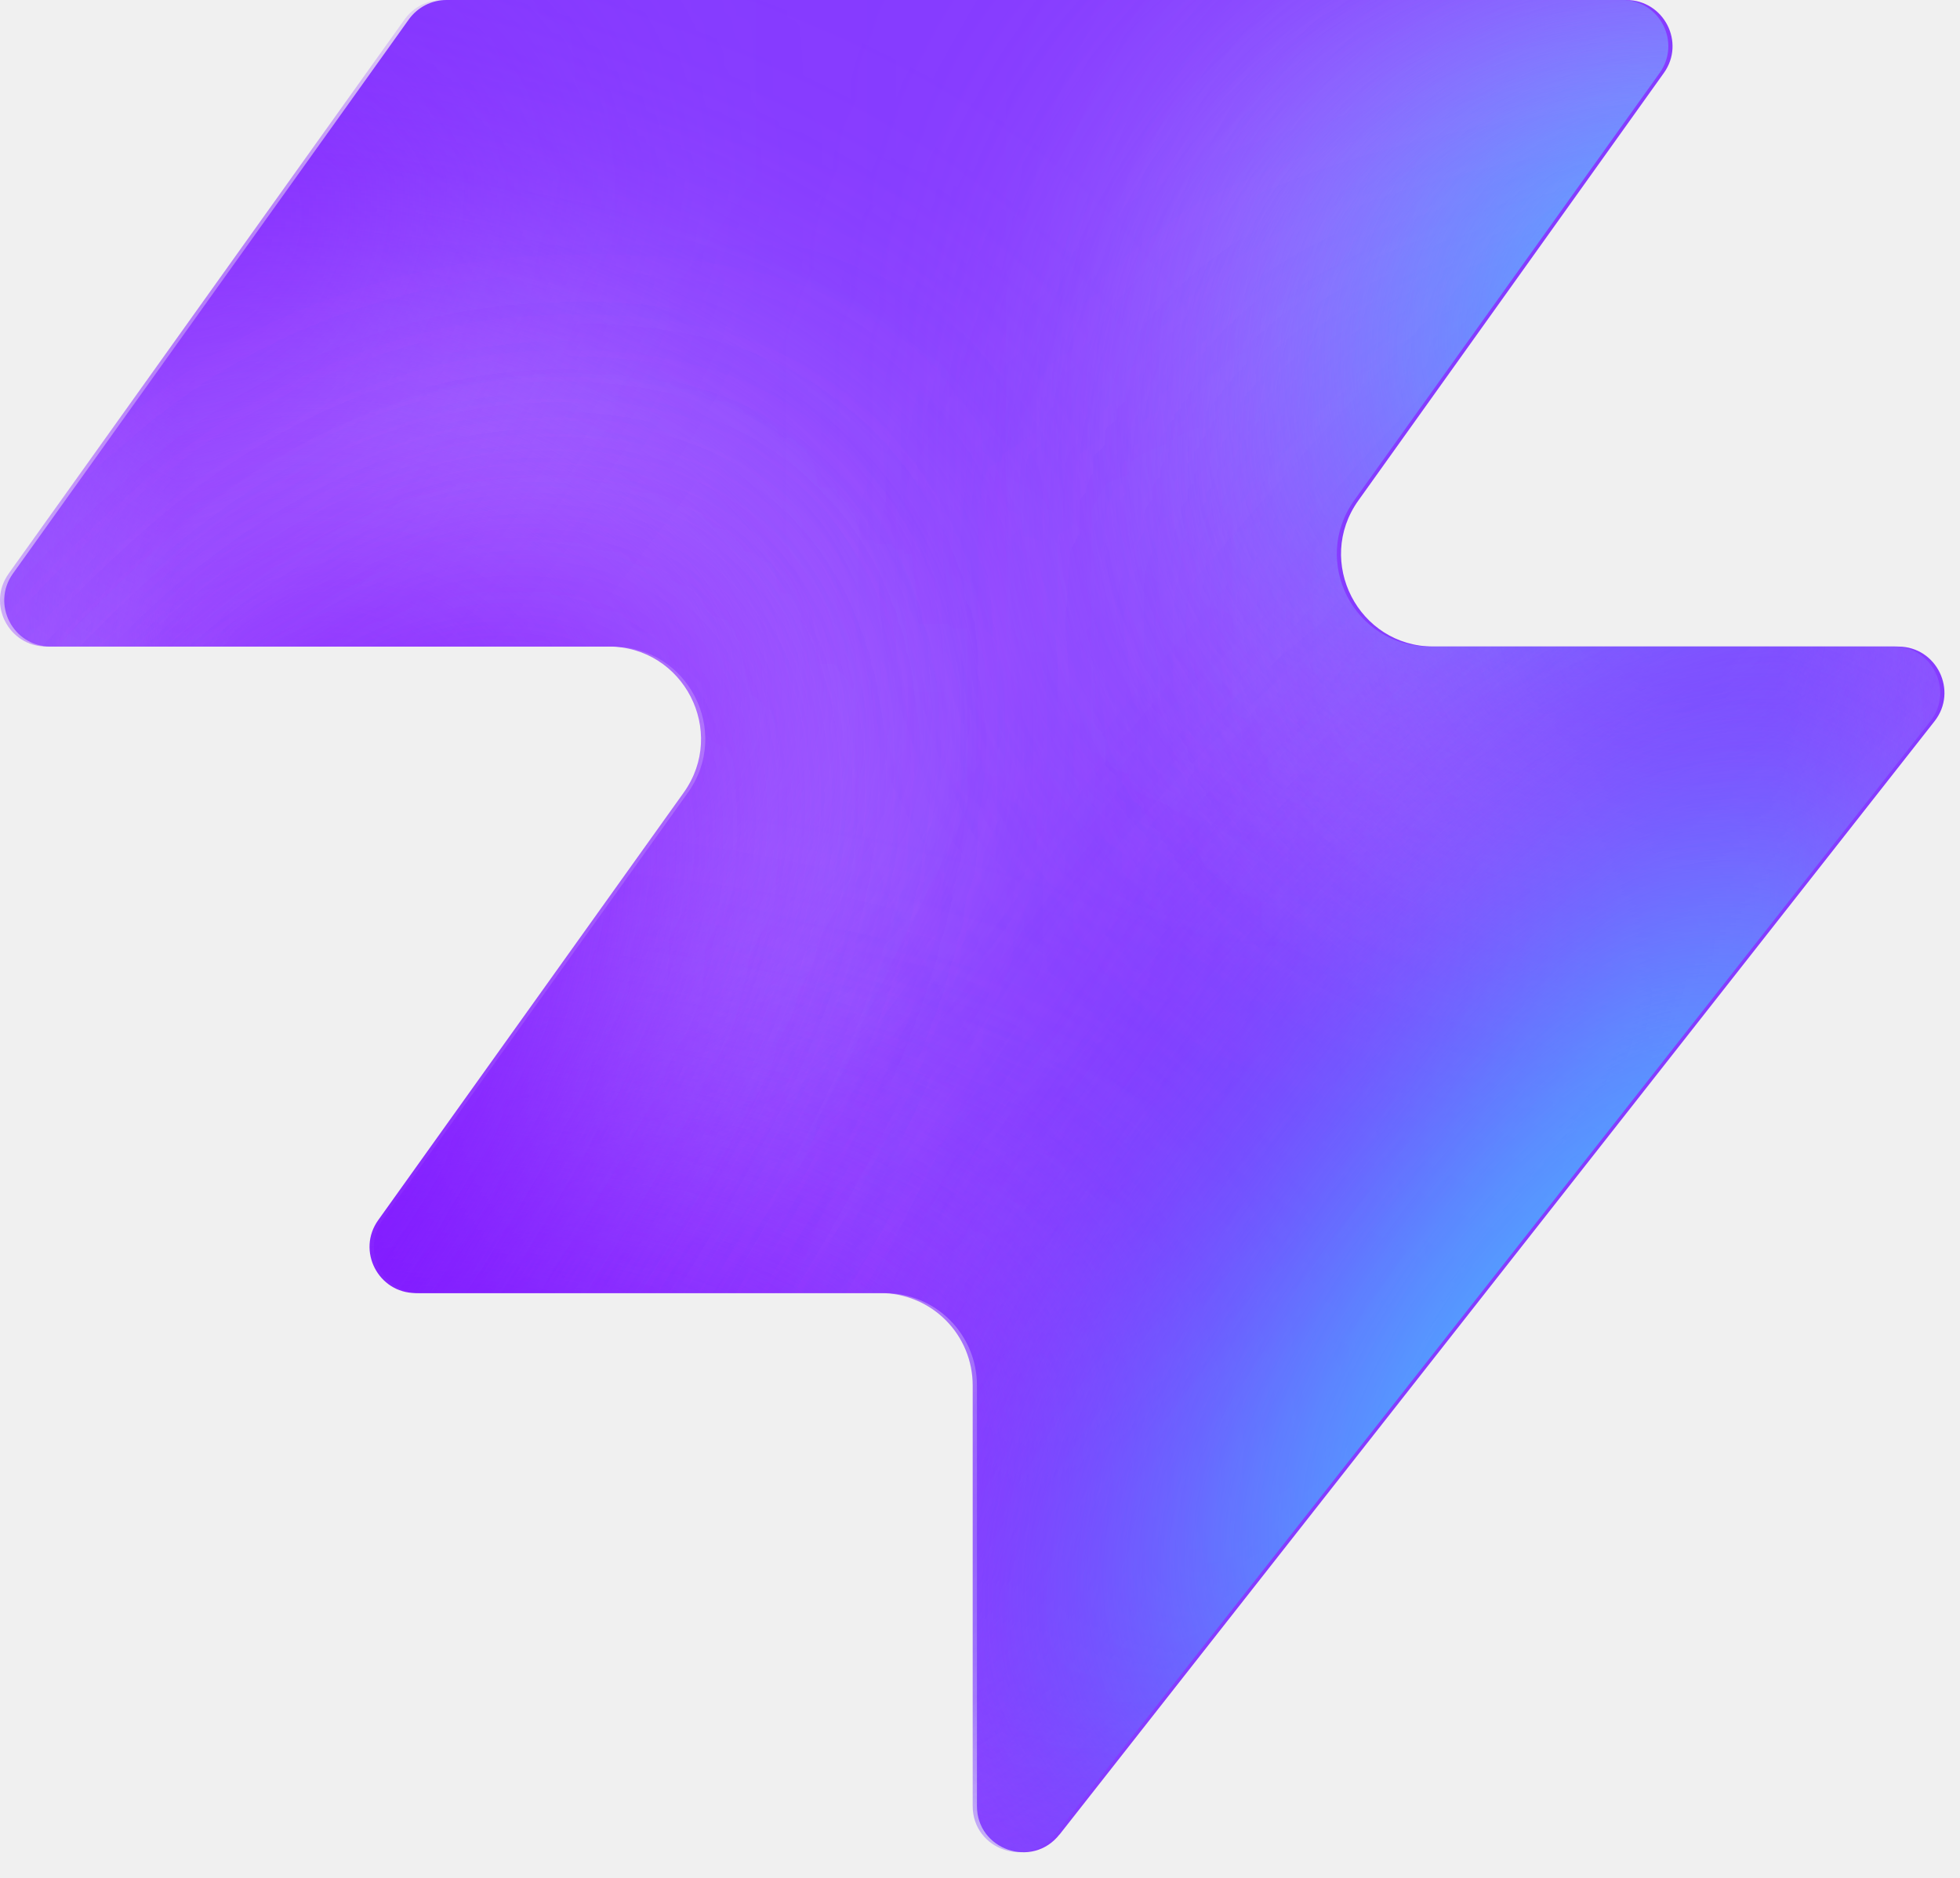
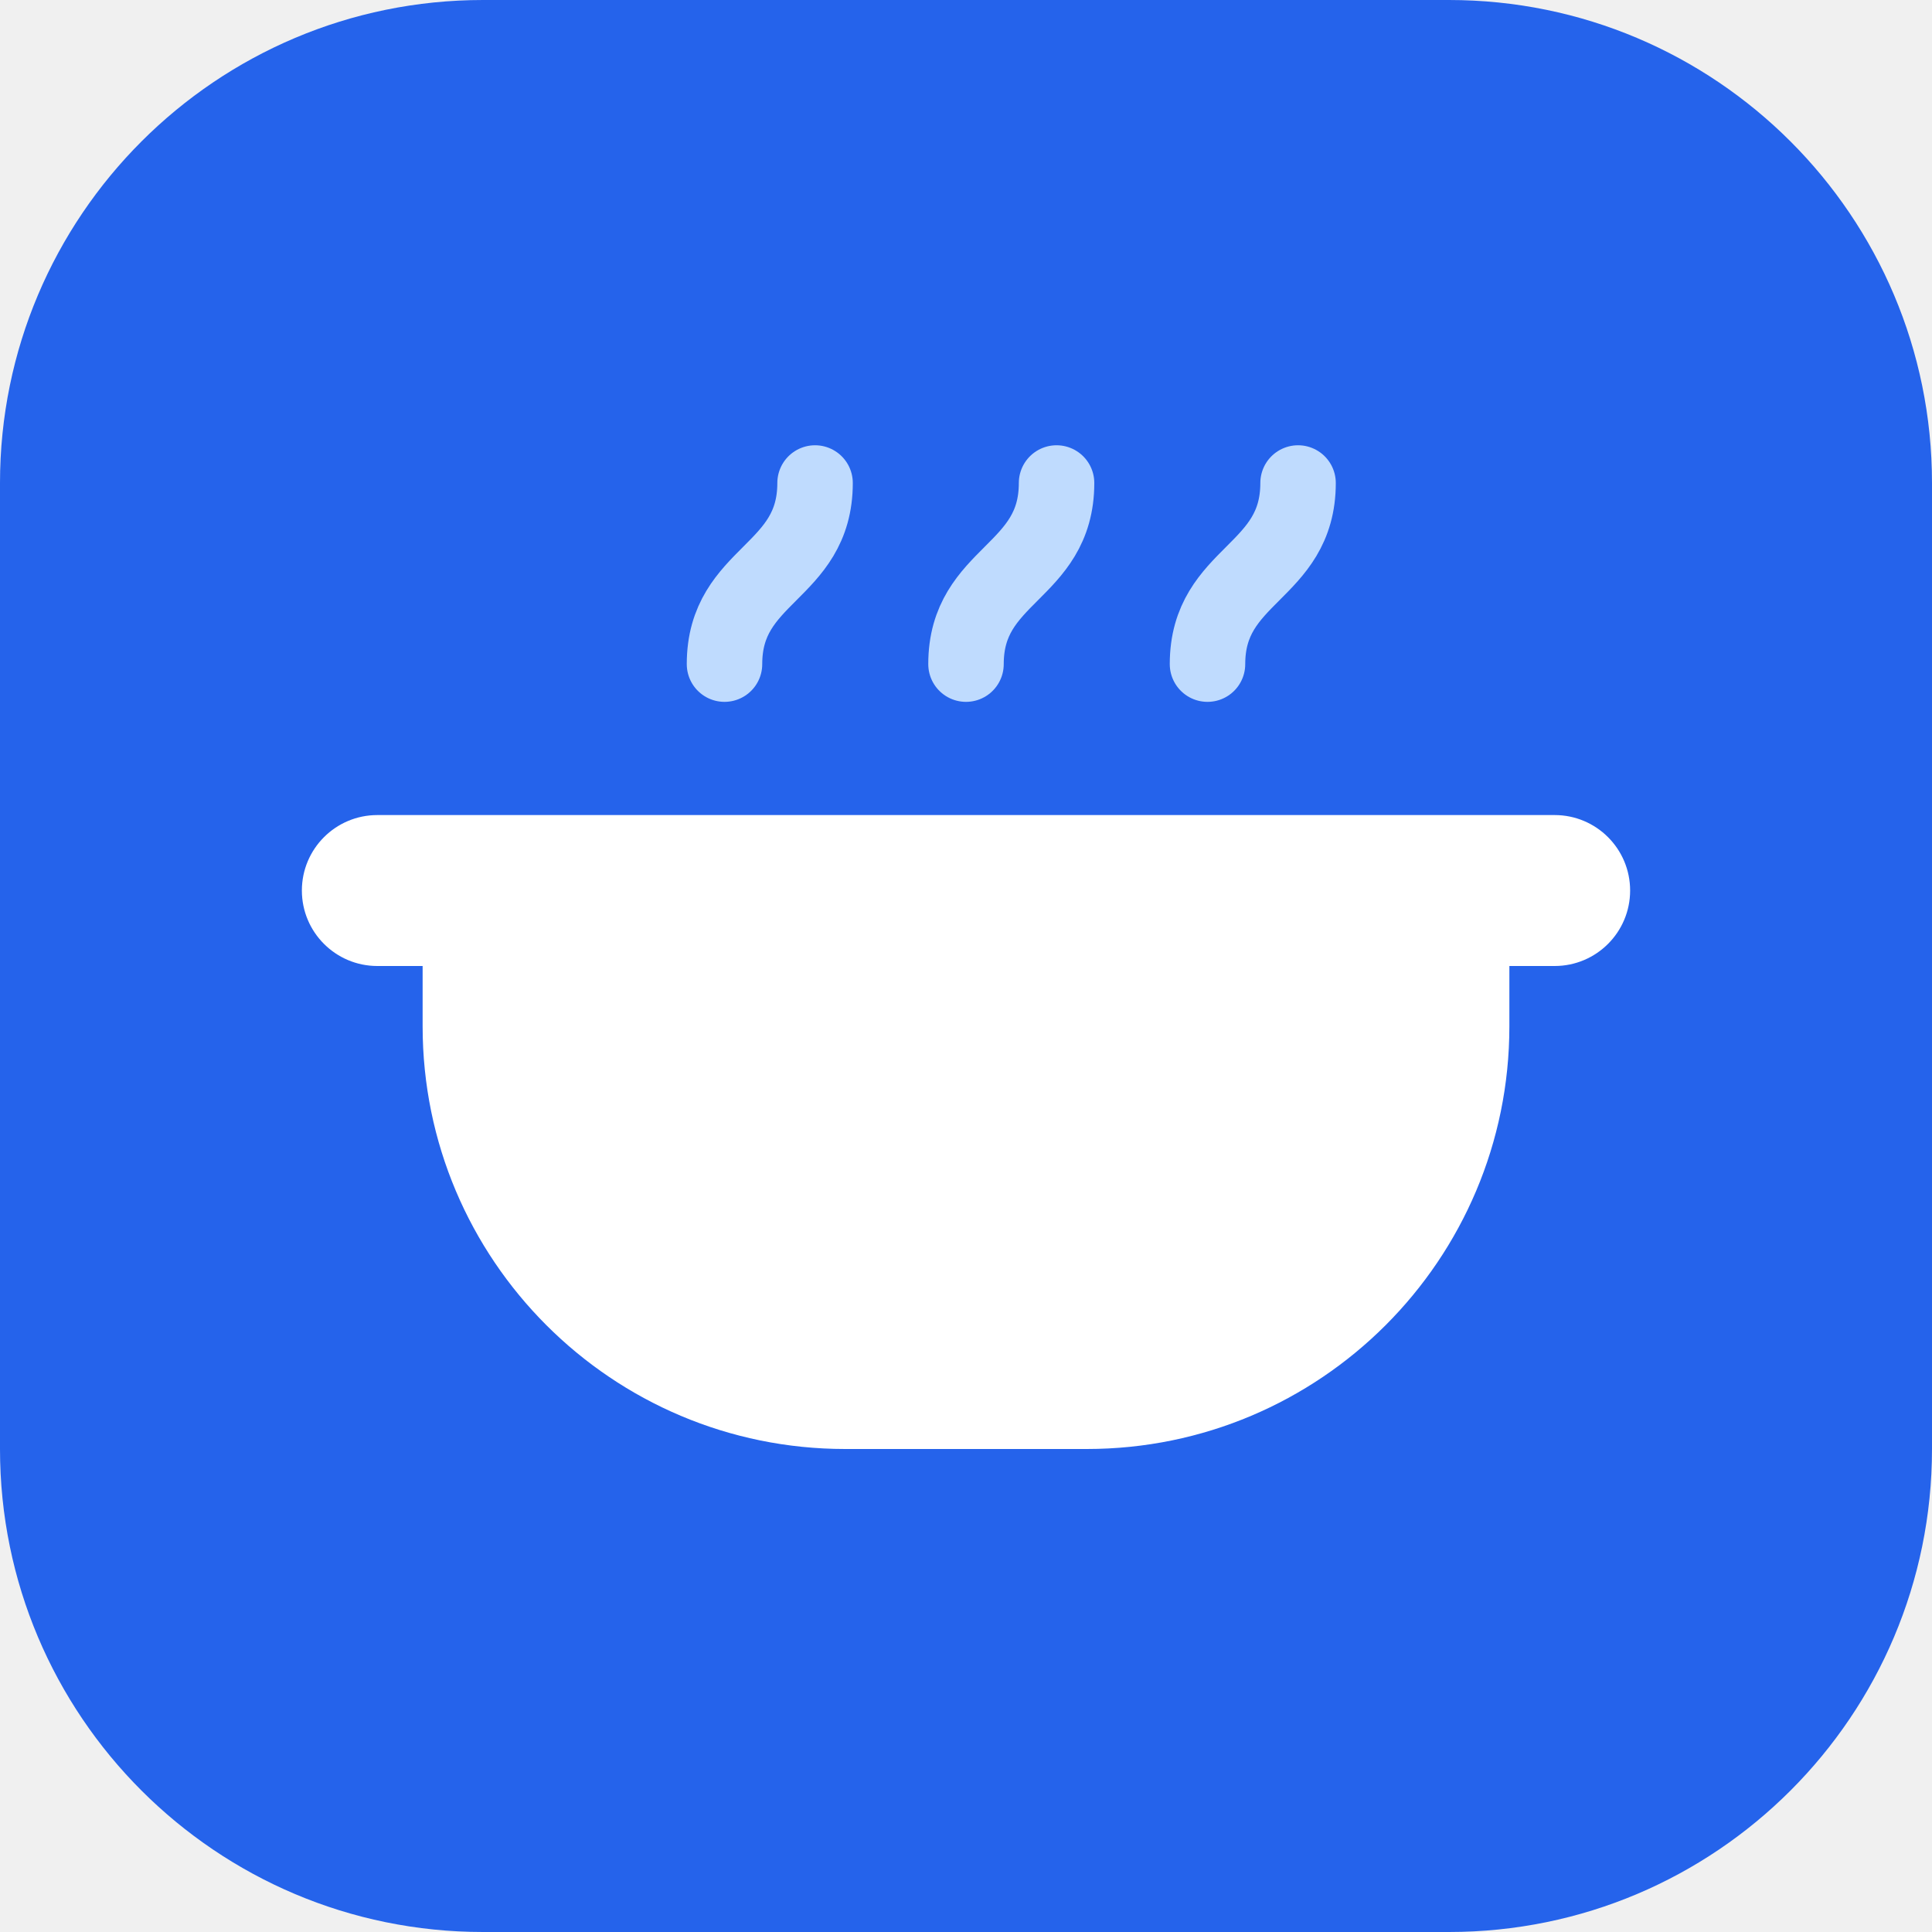
- <svg xmlns="http://www.w3.org/2000/svg" width="48" height="46" fill="none" viewBox="0 0 48 46">
-   <path fill="#863bff" d="M25.946 44.938c-.664.845-2.021.375-2.021-.698V33.937a2.26 2.26 0 0 0-2.262-2.262H10.287c-.92 0-1.456-1.04-.92-1.788l7.48-10.471c1.07-1.497 0-3.578-1.842-3.578H1.237c-.92 0-1.456-1.04-.92-1.788L10.013.474c.214-.297.556-.474.92-.474h28.894c.92 0 1.456 1.04.92 1.788l-7.48 10.471c-1.07 1.498 0 3.579 1.842 3.579h11.377c.943 0 1.473 1.088.89 1.83L25.947 44.94z" style="fill:#863bff;fill:color(display-p3 .525 .23 1);fill-opacity:1" />
-   <mask id="a" width="48" height="46" x="0" y="0" maskUnits="userSpaceOnUse" style="mask-type:alpha">
-     <path fill="#000" d="M25.842 44.938c-.664.844-2.021.375-2.021-.698V33.937a2.26 2.26 0 0 0-2.262-2.262H10.183c-.92 0-1.456-1.04-.92-1.788l7.48-10.471c1.07-1.498 0-3.579-1.842-3.579H1.133c-.92 0-1.456-1.04-.92-1.787L9.91.473c.214-.297.556-.474.92-.474h28.894c.92 0 1.456 1.04.92 1.788l-7.48 10.471c-1.07 1.498 0 3.578 1.842 3.578h11.377c.943 0 1.473 1.088.89 1.832L25.843 44.94z" style="fill:#000;fill-opacity:1" />
-   </mask>
-   <g mask="url(#a)">
-     <g filter="url(#b)">
-       <ellipse cx="5.508" cy="14.704" fill="#ede6ff" rx="5.508" ry="14.704" style="fill:#ede6ff;fill:color(display-p3 .927 .903 1);fill-opacity:1" transform="matrix(.00324 1 1 -.00324 -4.47 31.516)" />
-     </g>
-     <g filter="url(#c)">
-       <ellipse cx="10.399" cy="29.851" fill="#ede6ff" rx="10.399" ry="29.851" style="fill:#ede6ff;fill:color(display-p3 .927 .903 1);fill-opacity:1" transform="matrix(.00324 1 1 -.00324 -39.328 7.883)" />
-     </g>
-     <g filter="url(#d)">
-       <ellipse cx="5.508" cy="30.487" fill="#7e14ff" rx="5.508" ry="30.487" style="fill:#7e14ff;fill:color(display-p3 .492 .077 1);fill-opacity:1" transform="rotate(89.814 -25.913 -14.639)scale(1 -1)" />
-     </g>
-     <g filter="url(#e)">
-       <ellipse cx="5.508" cy="30.599" fill="#7e14ff" rx="5.508" ry="30.599" style="fill:#7e14ff;fill:color(display-p3 .492 .077 1);fill-opacity:1" transform="rotate(89.814 -32.644 -3.334)scale(1 -1)" />
-     </g>
-     <g filter="url(#f)">
-       <ellipse cx="5.508" cy="30.599" fill="#7e14ff" rx="5.508" ry="30.599" style="fill:#7e14ff;fill:color(display-p3 .492 .077 1);fill-opacity:1" transform="matrix(.00324 1 1 -.00324 -34.34 30.47)" />
-     </g>
-     <g filter="url(#g)">
-       <ellipse cx="14.072" cy="22.078" fill="#ede6ff" rx="14.072" ry="22.078" style="fill:#ede6ff;fill:color(display-p3 .927 .903 1);fill-opacity:1" transform="rotate(93.35 24.506 48.493)scale(-1 1)" />
-     </g>
-     <g filter="url(#h)">
-       <ellipse cx="3.47" cy="21.501" fill="#7e14ff" rx="3.47" ry="21.501" style="fill:#7e14ff;fill:color(display-p3 .492 .077 1);fill-opacity:1" transform="rotate(89.009 28.708 47.59)scale(-1 1)" />
-     </g>
-     <g filter="url(#i)">
-       <ellipse cx="3.47" cy="21.501" fill="#7e14ff" rx="3.47" ry="21.501" style="fill:#7e14ff;fill:color(display-p3 .492 .077 1);fill-opacity:1" transform="rotate(89.009 28.708 47.59)scale(-1 1)" />
-     </g>
-     <g filter="url(#j)">
-       <ellipse cx=".387" cy="8.972" fill="#7e14ff" rx="4.407" ry="29.108" style="fill:#7e14ff;fill:color(display-p3 .492 .077 1);fill-opacity:1" transform="rotate(39.51 .387 8.972)" />
-     </g>
-     <g filter="url(#k)">
-       <ellipse cx="47.523" cy="-6.092" fill="#7e14ff" rx="4.407" ry="29.108" style="fill:#7e14ff;fill:color(display-p3 .492 .077 1);fill-opacity:1" transform="rotate(37.892 47.523 -6.092)" />
-     </g>
-     <g filter="url(#l)">
-       <ellipse cx="41.412" cy="6.333" fill="#47bfff" rx="5.971" ry="9.665" style="fill:#47bfff;fill:color(display-p3 .28 .748 1);fill-opacity:1" transform="rotate(37.892 41.412 6.333)" />
-     </g>
-     <g filter="url(#m)">
-       <ellipse cx="-1.879" cy="38.332" fill="#7e14ff" rx="4.407" ry="29.108" style="fill:#7e14ff;fill:color(display-p3 .492 .077 1);fill-opacity:1" transform="rotate(37.892 -1.88 38.332)" />
-     </g>
-     <g filter="url(#n)">
-       <ellipse cx="-1.879" cy="38.332" fill="#7e14ff" rx="4.407" ry="29.108" style="fill:#7e14ff;fill:color(display-p3 .492 .077 1);fill-opacity:1" transform="rotate(37.892 -1.88 38.332)" />
-     </g>
-     <g filter="url(#o)">
-       <ellipse cx="35.651" cy="29.907" fill="#7e14ff" rx="4.407" ry="29.108" style="fill:#7e14ff;fill:color(display-p3 .492 .077 1);fill-opacity:1" transform="rotate(37.892 35.651 29.907)" />
-     </g>
-     <g filter="url(#p)">
-       <ellipse cx="38.418" cy="32.4" fill="#47bfff" rx="5.971" ry="15.297" style="fill:#47bfff;fill:color(display-p3 .28 .748 1);fill-opacity:1" transform="rotate(37.892 38.418 32.4)" />
-     </g>
-   </g>
-   <defs>
-     <filter id="b" width="60.045" height="41.654" x="-19.77" y="16.149" color-interpolation-filters="sRGB" filterUnits="userSpaceOnUse">
-       <feFlood flood-opacity="0" result="BackgroundImageFix" />
-       <feBlend in="SourceGraphic" in2="BackgroundImageFix" result="shape" />
-       <feGaussianBlur result="effect1_foregroundBlur_2002_17158" stdDeviation="7.659" />
-     </filter>
-     <filter id="c" width="90.34" height="51.437" x="-54.613" y="-7.533" color-interpolation-filters="sRGB" filterUnits="userSpaceOnUse">
-       <feFlood flood-opacity="0" result="BackgroundImageFix" />
-       <feBlend in="SourceGraphic" in2="BackgroundImageFix" result="shape" />
-       <feGaussianBlur result="effect1_foregroundBlur_2002_17158" stdDeviation="7.659" />
-     </filter>
-     <filter id="d" width="79.355" height="29.4" x="-49.64" y="2.03" color-interpolation-filters="sRGB" filterUnits="userSpaceOnUse">
-       <feFlood flood-opacity="0" result="BackgroundImageFix" />
-       <feBlend in="SourceGraphic" in2="BackgroundImageFix" result="shape" />
-       <feGaussianBlur result="effect1_foregroundBlur_2002_17158" stdDeviation="4.596" />
-     </filter>
-     <filter id="e" width="79.579" height="29.4" x="-45.045" y="20.029" color-interpolation-filters="sRGB" filterUnits="userSpaceOnUse">
-       <feFlood flood-opacity="0" result="BackgroundImageFix" />
-       <feBlend in="SourceGraphic" in2="BackgroundImageFix" result="shape" />
-       <feGaussianBlur result="effect1_foregroundBlur_2002_17158" stdDeviation="4.596" />
-     </filter>
-     <filter id="f" width="79.579" height="29.4" x="-43.513" y="21.178" color-interpolation-filters="sRGB" filterUnits="userSpaceOnUse">
-       <feFlood flood-opacity="0" result="BackgroundImageFix" />
-       <feBlend in="SourceGraphic" in2="BackgroundImageFix" result="shape" />
-       <feGaussianBlur result="effect1_foregroundBlur_2002_17158" stdDeviation="4.596" />
-     </filter>
-     <filter id="g" width="74.749" height="58.852" x="15.756" y="-17.901" color-interpolation-filters="sRGB" filterUnits="userSpaceOnUse">
-       <feFlood flood-opacity="0" result="BackgroundImageFix" />
-       <feBlend in="SourceGraphic" in2="BackgroundImageFix" result="shape" />
-       <feGaussianBlur result="effect1_foregroundBlur_2002_17158" stdDeviation="7.659" />
-     </filter>
-     <filter id="h" width="61.377" height="25.362" x="23.548" y="2.284" color-interpolation-filters="sRGB" filterUnits="userSpaceOnUse">
-       <feFlood flood-opacity="0" result="BackgroundImageFix" />
-       <feBlend in="SourceGraphic" in2="BackgroundImageFix" result="shape" />
-       <feGaussianBlur result="effect1_foregroundBlur_2002_17158" stdDeviation="4.596" />
-     </filter>
-     <filter id="i" width="61.377" height="25.362" x="23.548" y="2.284" color-interpolation-filters="sRGB" filterUnits="userSpaceOnUse">
-       <feFlood flood-opacity="0" result="BackgroundImageFix" />
-       <feBlend in="SourceGraphic" in2="BackgroundImageFix" result="shape" />
-       <feGaussianBlur result="effect1_foregroundBlur_2002_17158" stdDeviation="4.596" />
-     </filter>
-     <filter id="j" width="56.045" height="63.649" x="-27.636" y="-22.853" color-interpolation-filters="sRGB" filterUnits="userSpaceOnUse">
-       <feFlood flood-opacity="0" result="BackgroundImageFix" />
-       <feBlend in="SourceGraphic" in2="BackgroundImageFix" result="shape" />
-       <feGaussianBlur result="effect1_foregroundBlur_2002_17158" stdDeviation="4.596" />
-     </filter>
-     <filter id="k" width="54.814" height="64.646" x="20.116" y="-38.415" color-interpolation-filters="sRGB" filterUnits="userSpaceOnUse">
-       <feFlood flood-opacity="0" result="BackgroundImageFix" />
-       <feBlend in="SourceGraphic" in2="BackgroundImageFix" result="shape" />
-       <feGaussianBlur result="effect1_foregroundBlur_2002_17158" stdDeviation="4.596" />
-     </filter>
-     <filter id="l" width="33.541" height="35.313" x="24.641" y="-11.323" color-interpolation-filters="sRGB" filterUnits="userSpaceOnUse">
-       <feFlood flood-opacity="0" result="BackgroundImageFix" />
-       <feBlend in="SourceGraphic" in2="BackgroundImageFix" result="shape" />
-       <feGaussianBlur result="effect1_foregroundBlur_2002_17158" stdDeviation="4.596" />
-     </filter>
-     <filter id="m" width="54.814" height="64.646" x="-29.286" y="6.009" color-interpolation-filters="sRGB" filterUnits="userSpaceOnUse">
-       <feFlood flood-opacity="0" result="BackgroundImageFix" />
-       <feBlend in="SourceGraphic" in2="BackgroundImageFix" result="shape" />
-       <feGaussianBlur result="effect1_foregroundBlur_2002_17158" stdDeviation="4.596" />
-     </filter>
-     <filter id="n" width="54.814" height="64.646" x="-29.286" y="6.009" color-interpolation-filters="sRGB" filterUnits="userSpaceOnUse">
-       <feFlood flood-opacity="0" result="BackgroundImageFix" />
-       <feBlend in="SourceGraphic" in2="BackgroundImageFix" result="shape" />
-       <feGaussianBlur result="effect1_foregroundBlur_2002_17158" stdDeviation="4.596" />
-     </filter>
-     <filter id="o" width="54.814" height="64.646" x="8.244" y="-2.416" color-interpolation-filters="sRGB" filterUnits="userSpaceOnUse">
-       <feFlood flood-opacity="0" result="BackgroundImageFix" />
-       <feBlend in="SourceGraphic" in2="BackgroundImageFix" result="shape" />
-       <feGaussianBlur result="effect1_foregroundBlur_2002_17158" stdDeviation="4.596" />
-     </filter>
-     <filter id="p" width="39.409" height="43.623" x="18.713" y="10.588" color-interpolation-filters="sRGB" filterUnits="userSpaceOnUse">
-       <feFlood flood-opacity="0" result="BackgroundImageFix" />
-       <feBlend in="SourceGraphic" in2="BackgroundImageFix" result="shape" />
-       <feGaussianBlur result="effect1_foregroundBlur_2002_17158" stdDeviation="4.596" />
-     </filter>
-   </defs>
+ <svg xmlns="http://www.w3.org/2000/svg" viewBox="0 0 64 64">
+   <rect width="64" height="64" rx="16" fill="#2563eb" />
+   <path d="M14 30h36v4a14 14 0 0 1-14 14h-8a14 14 0 0 1-14-14z" fill="#fff" />
+   <rect x="10" y="27" width="44" height="5" rx="2.5" fill="#fff" />
+   <path d="M24 22c0-3 3-3 3-6m5 6c0-3 3-3 3-6m5 6c0-3 3-3 3-6" fill="none" stroke="#bfdbfe" stroke-width="2.5" stroke-linecap="round" />
</svg>
